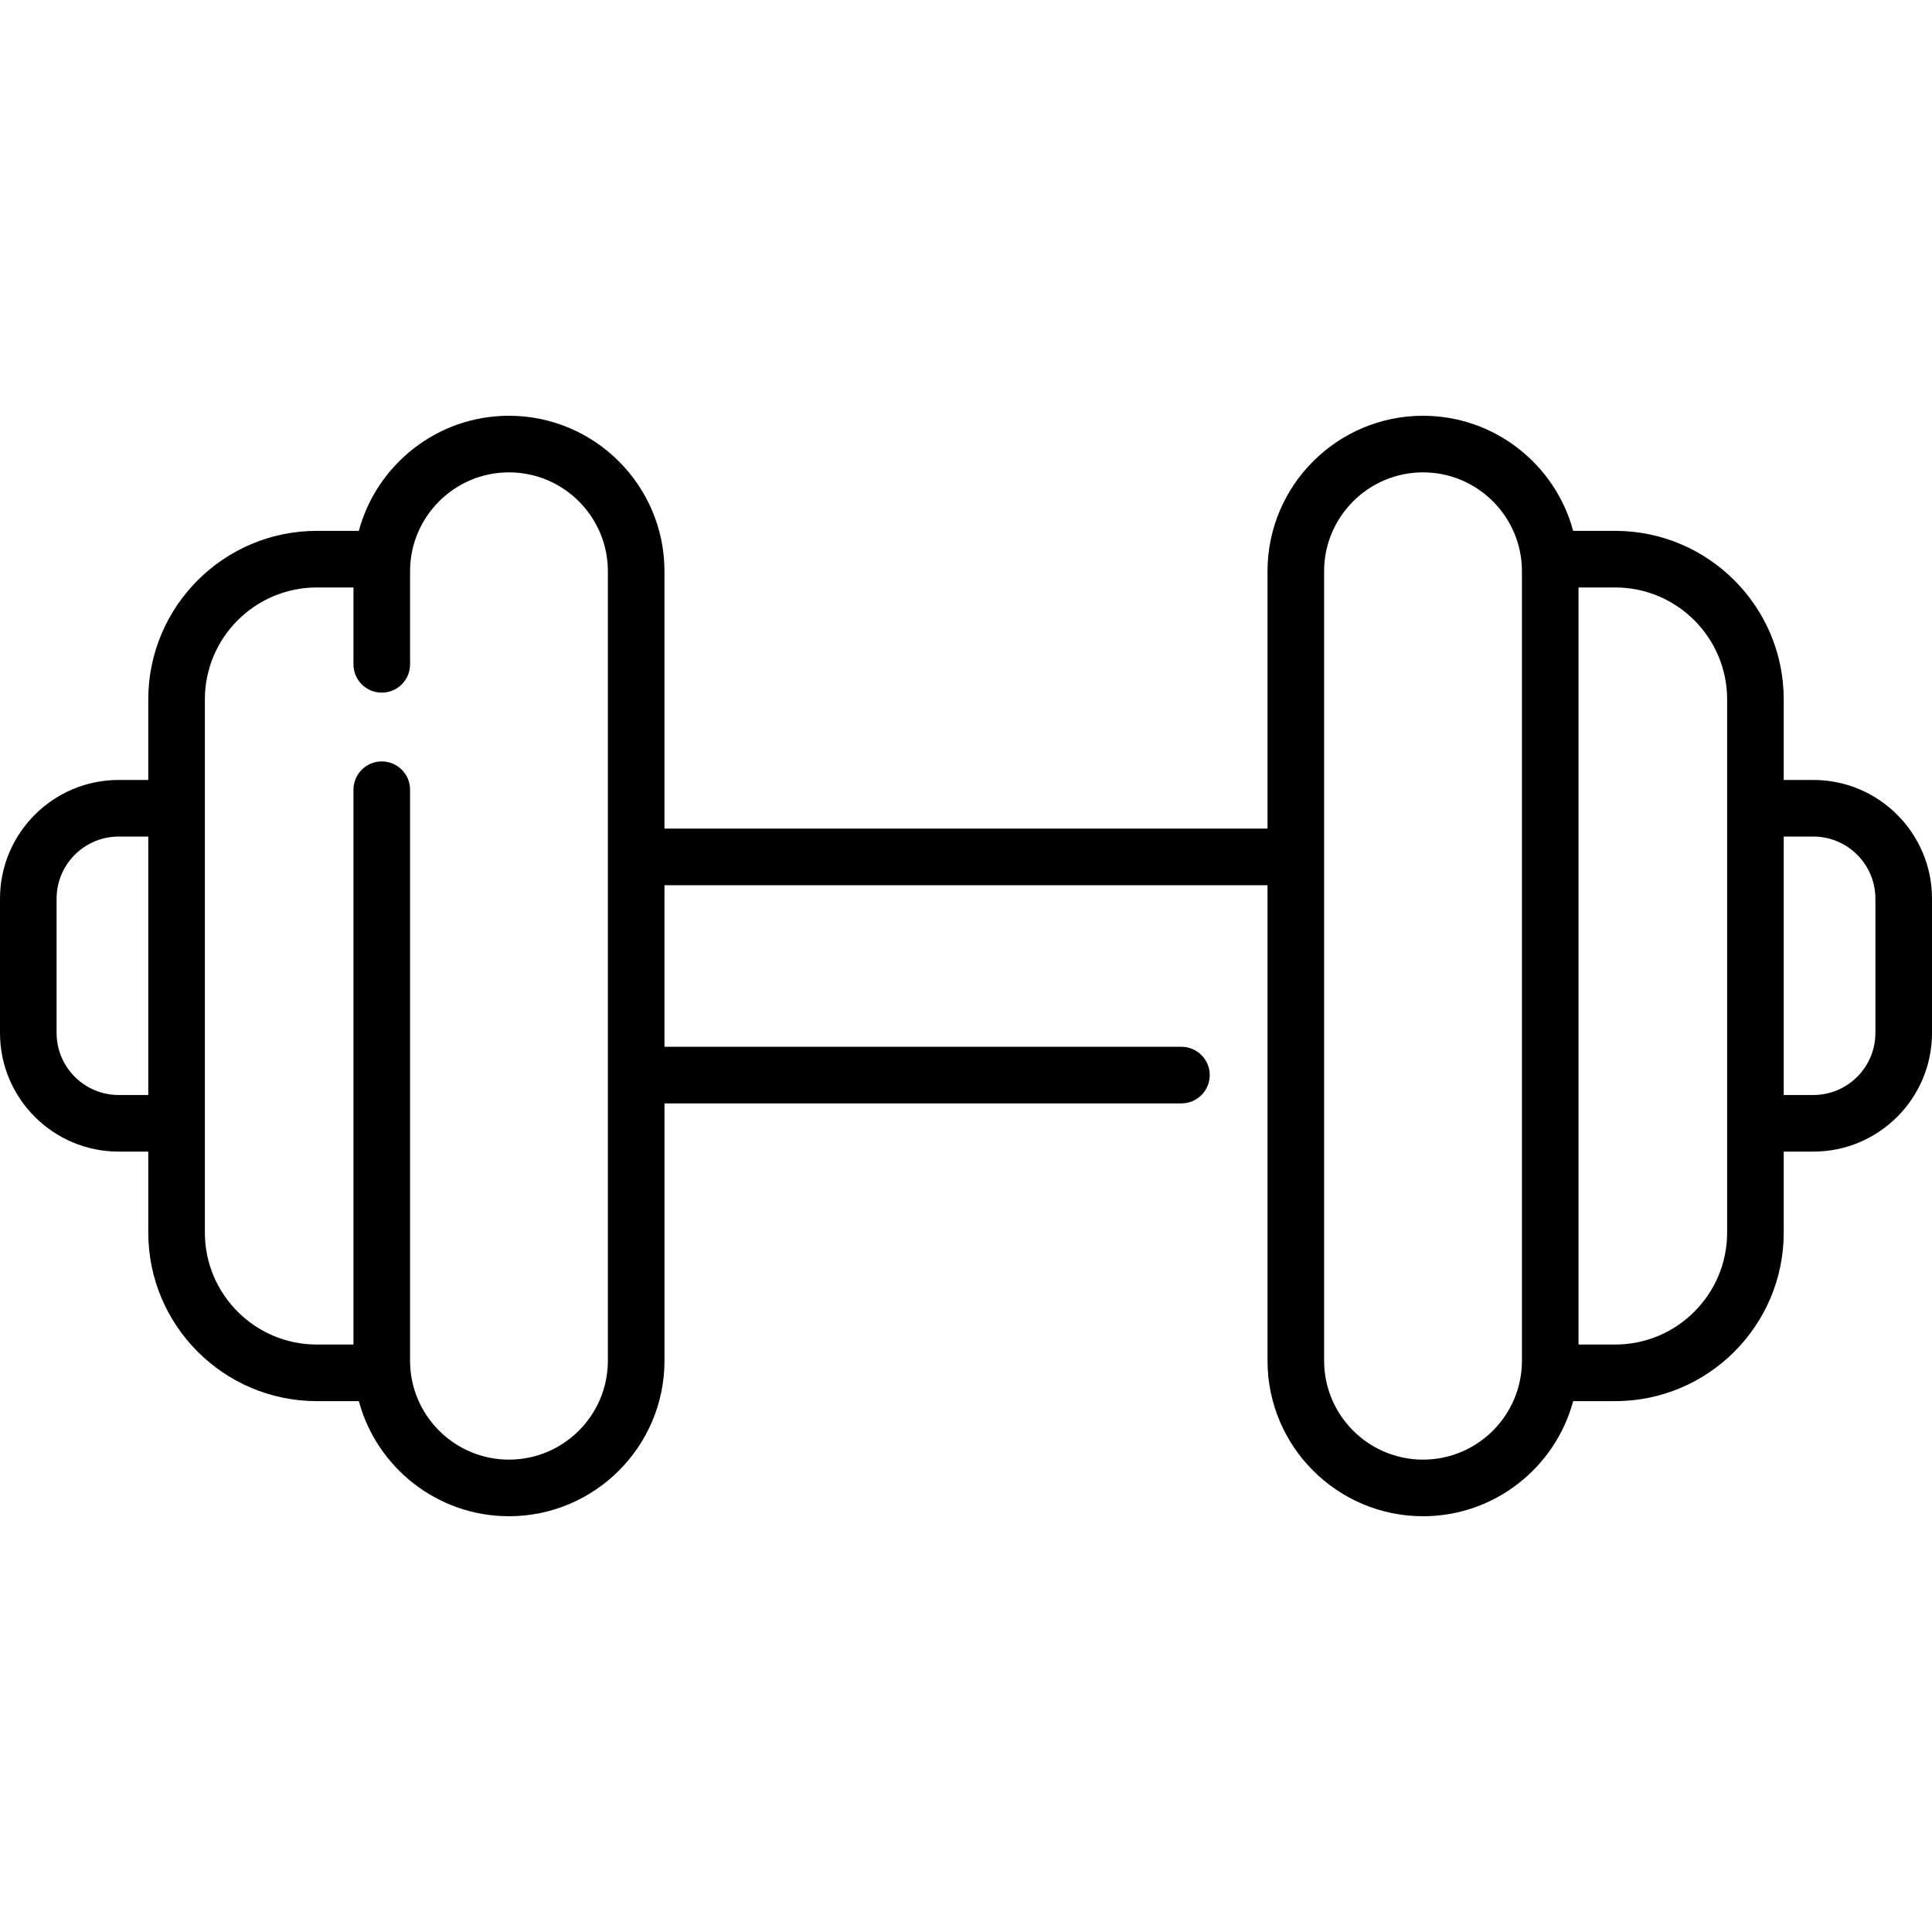
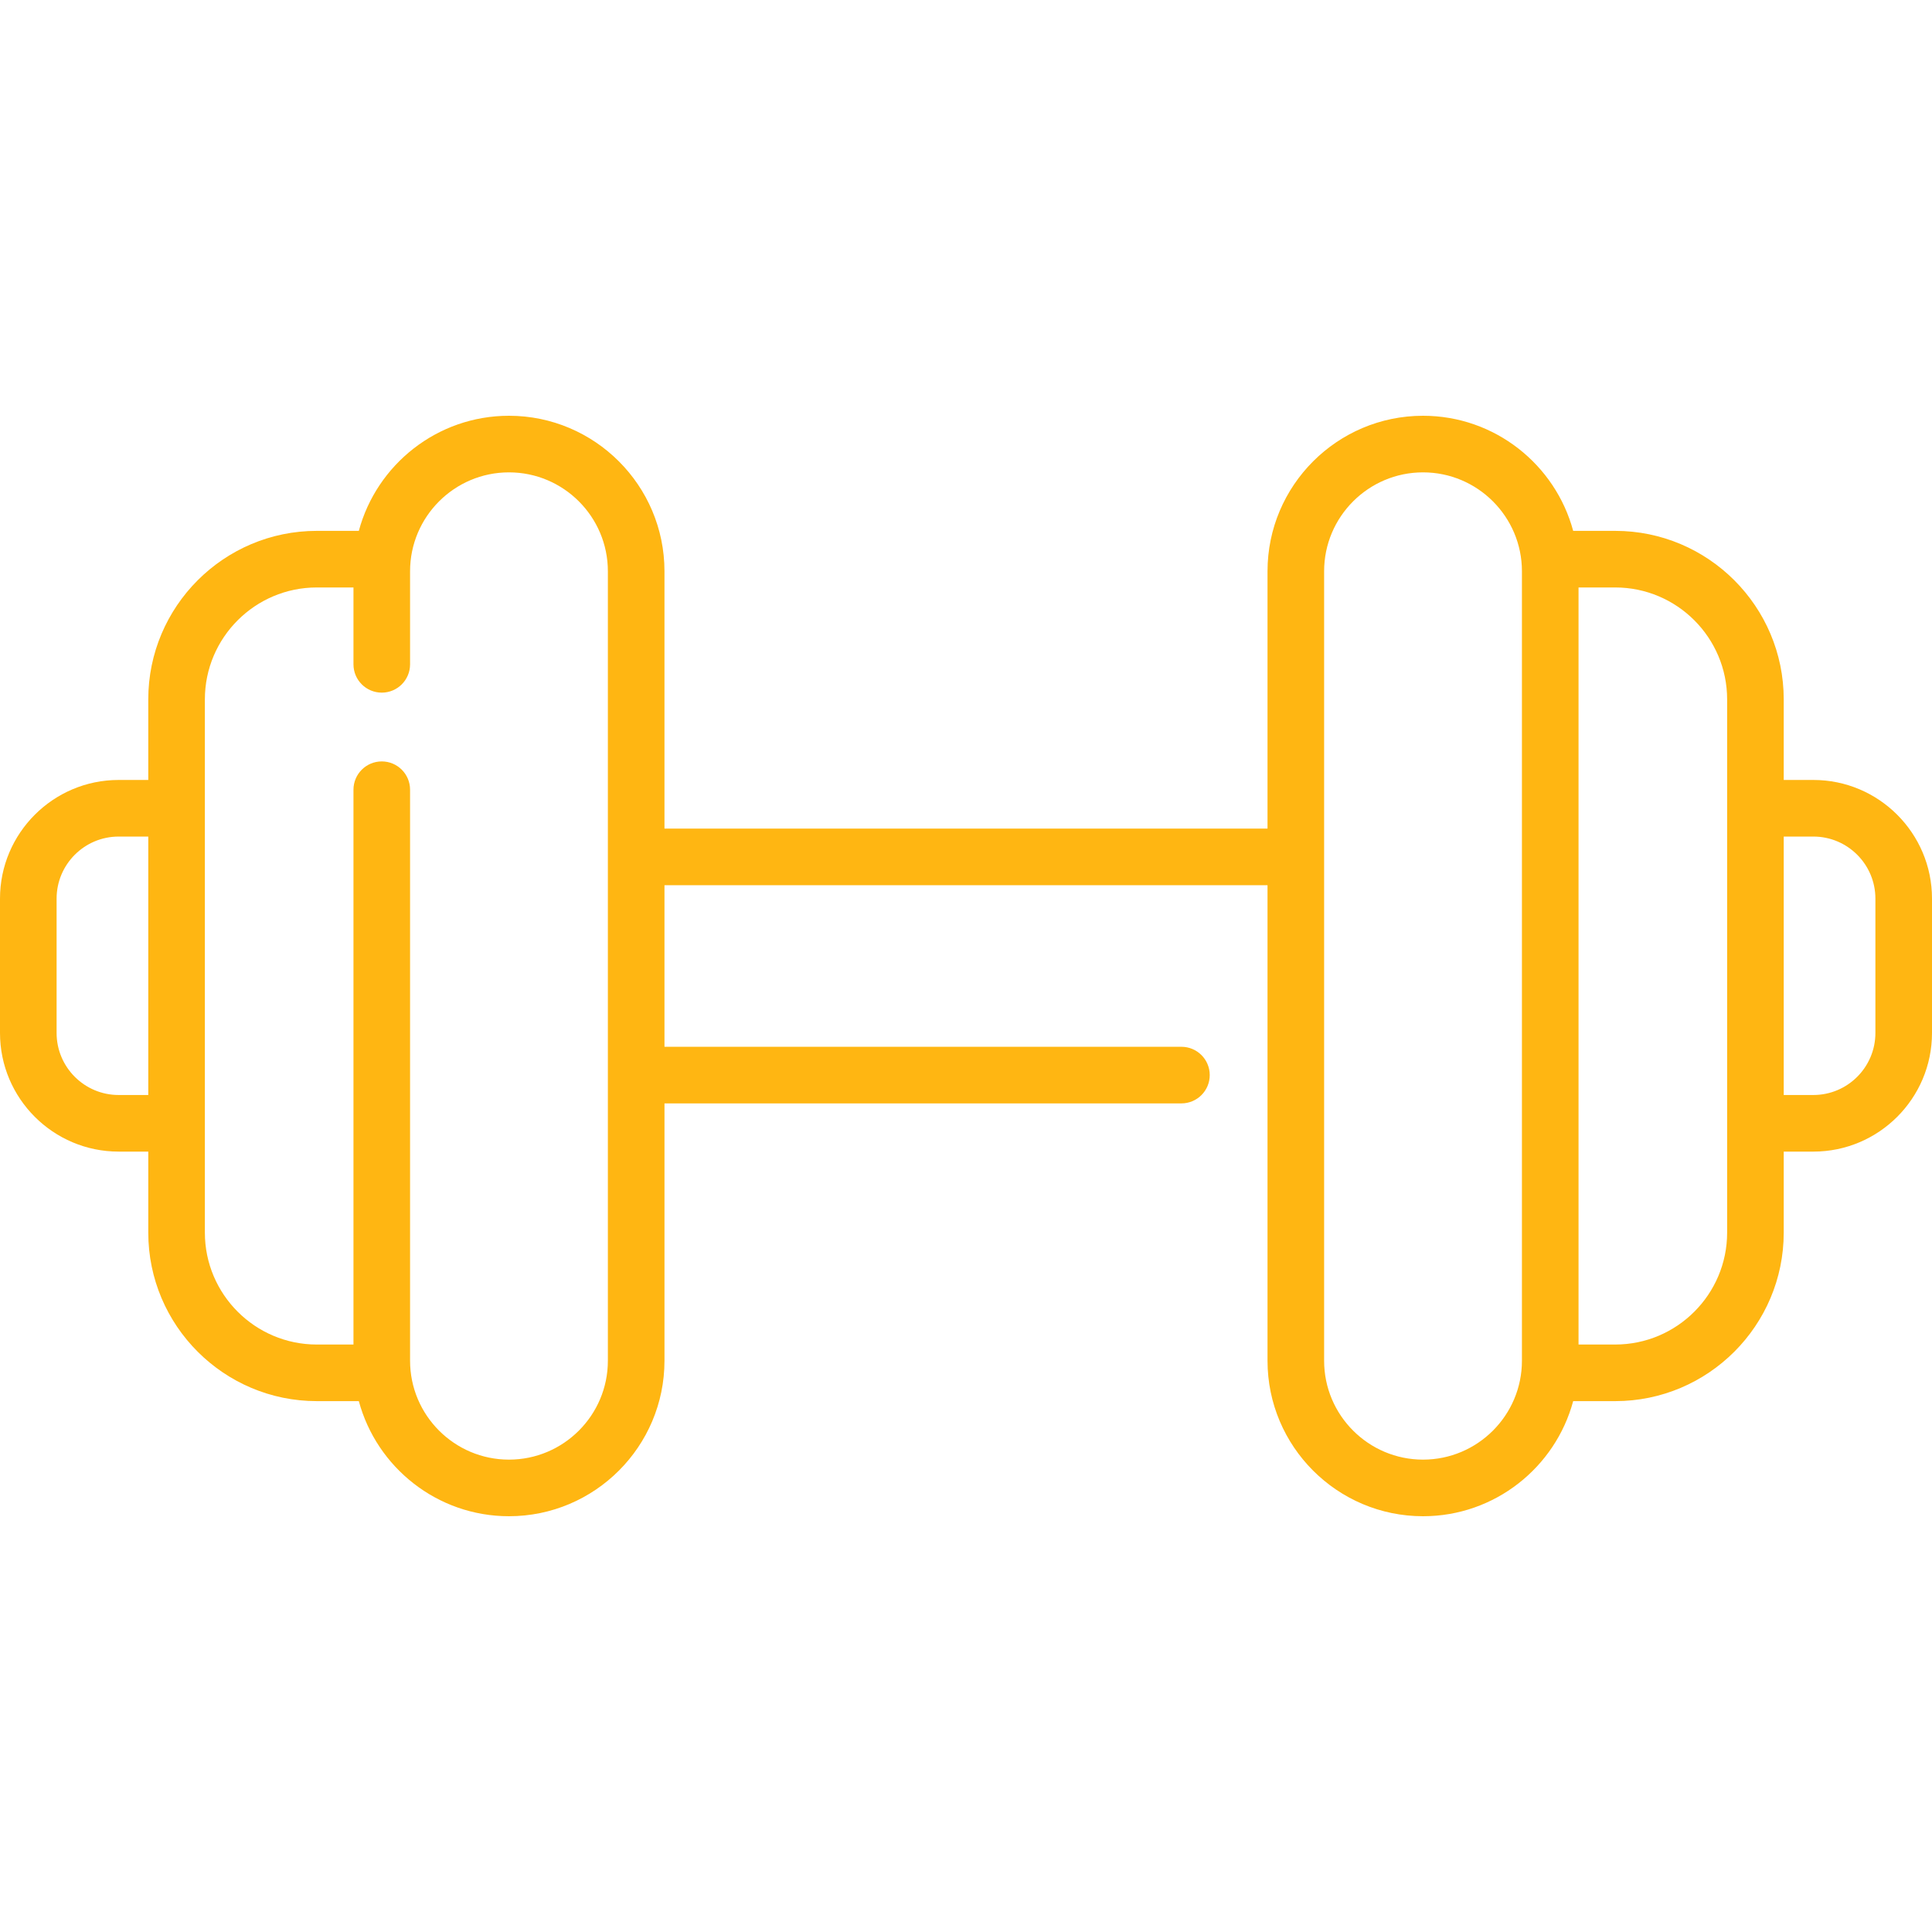
- <svg xmlns="http://www.w3.org/2000/svg" version="1.1" id="Capa_1" x="0px" y="0px" viewBox="0 0 512 512" style="enable-background:new 0 0 512 512;" xml:space="preserve">
+ <svg xmlns="http://www.w3.org/2000/svg" version="1.1" id="Capa_1" fill="#ffb612" x="0px" y="0px" viewBox="0 0 512 512" style="enable-background:new 0 0 512 512;" xml:space="preserve">
  <g>
    <g>
      <path d="M480.56,206.698h-7.853v-21.355c0-24.625-20.034-44.658-44.659-44.658h-11.139c-4.727-17.548-20.771-30.503-39.792-30.503    c-22.724,0-41.211,18.486-41.211,41.21v68.197H176.093v-68.197c0-22.724-18.487-41.21-41.21-41.21    c-19.02,0-35.064,12.955-39.791,30.503h-11.14c-24.625,0-44.659,20.033-44.659,44.658v21.355H31.44    c-17.336,0-31.44,14.105-31.44,31.44v35.609c0,17.336,14.104,31.439,31.44,31.439h7.854v21.469    c0,24.625,20.034,44.658,44.659,44.658h11.14c4.727,17.548,20.771,30.503,39.791,30.503c22.724,0,41.21-18.486,41.21-41.21    v-68.197h136.999c4.143,0,7.5-3.357,7.5-7.5s-3.357-7.5-7.5-7.5h-137v-42.821h159.813v126.019c0,22.724,18.487,41.21,41.211,41.21    c19.021,0,35.065-12.955,39.792-30.503h11.139c24.625,0,44.659-20.033,44.659-44.658v-21.469h7.853    c17.336,0,31.44-14.103,31.44-31.439v-35.609C512,220.802,497.896,206.698,480.56,206.698z M39.294,290.188H31.44v-0.001    c-9.065,0-16.44-7.375-16.44-16.439v-35.609c0-9.065,7.375-16.44,16.44-16.44h7.854V290.188z M161.093,360.607    c0,14.452-11.758,26.21-26.21,26.21c-14.453,0-26.21-11.758-26.21-26.21V209.283c0-4.143-3.358-7.5-7.5-7.5    c-4.142,0-7.5,3.357-7.5,7.5v147.032h-9.72c-16.354,0-29.659-13.305-29.659-29.658V185.342c0-16.354,13.305-29.658,29.659-29.658    h9.72v20.372c0,4.143,3.358,7.5,7.5,7.5c4.142,0,7.5-3.357,7.5-7.5v-24.665c0-14.452,11.758-26.21,26.21-26.21    c14.453,0,26.21,11.758,26.21,26.21V360.607z M403.328,360.607c0,14.452-11.758,26.21-26.211,26.21s-26.211-11.758-26.211-26.21    V151.391c0-14.452,11.758-26.21,26.211-26.21s26.211,11.758,26.211,26.21V360.607z M457.707,326.656    c0,16.353-13.305,29.658-29.659,29.658h-9.72v-200.63h9.72c16.354,0,29.659,13.305,29.659,29.658V326.656z M497,273.748    c0,9.064-7.375,16.439-16.44,16.439h-7.853v-68.489h7.853c9.065,0,16.44,7.375,16.44,16.44V273.748z" />
    </g>
  </g>
  <g>
</g>
  <g>
</g>
  <g>
</g>
  <g>
</g>
  <g>
</g>
  <g>
</g>
  <g>
</g>
  <g>
</g>
  <g>
</g>
  <g>
</g>
  <g>
</g>
  <g>
</g>
  <g>
</g>
  <g>
</g>
  <g>
</g>
</svg>
